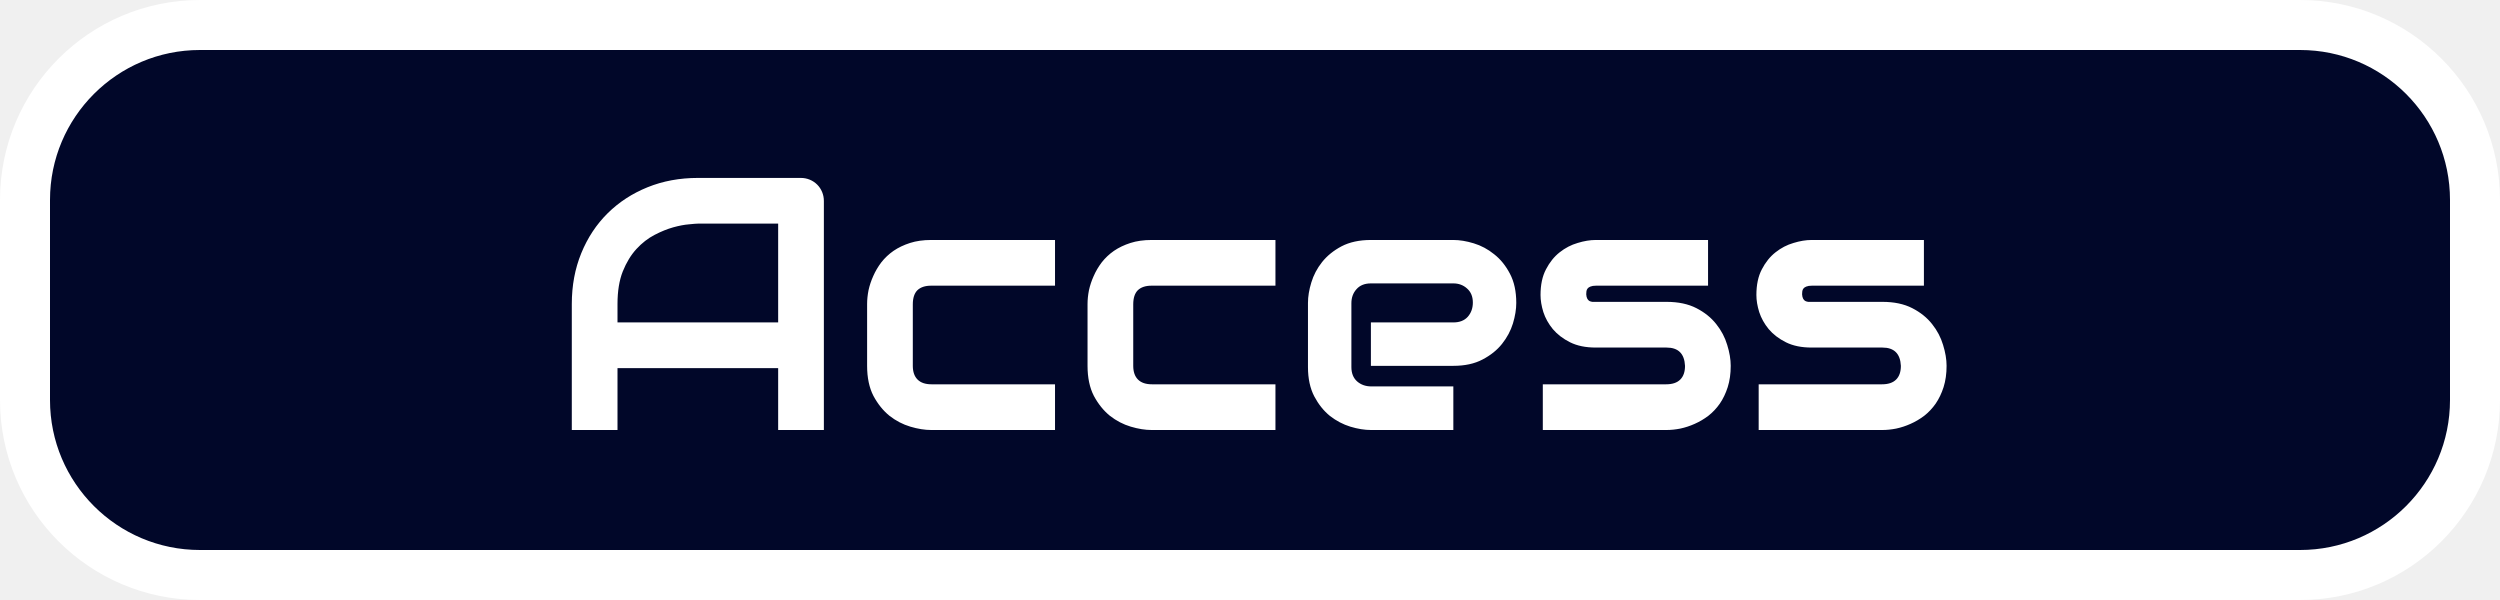
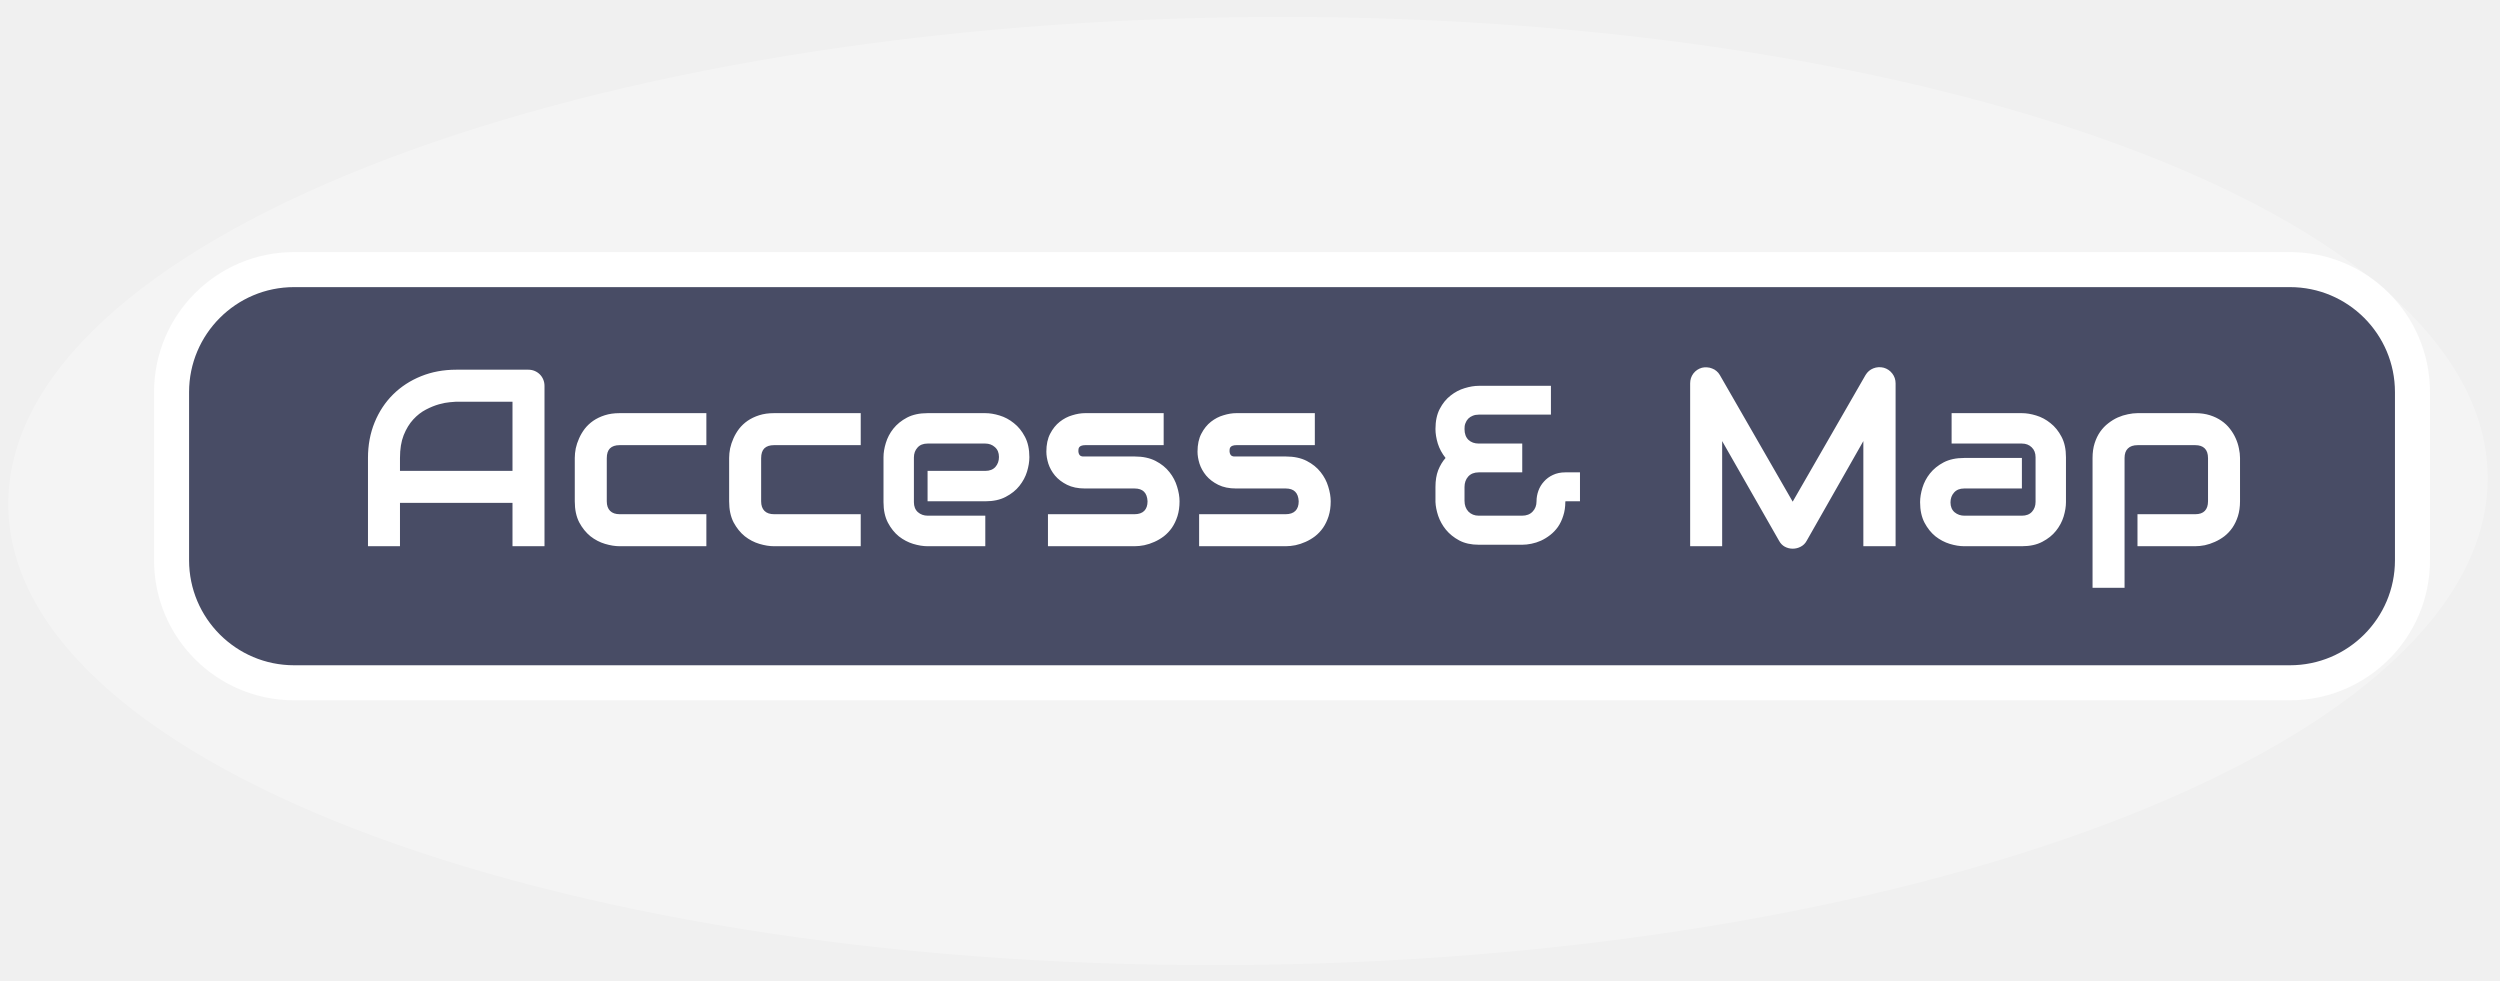
- <svg xmlns="http://www.w3.org/2000/svg" width="250" height="60" viewBox="0 0 250 60" fill="none">
-   <path d="M20 2.5H230C239.665 2.5 247.5 10.335 247.5 20V40C247.5 49.665 239.665 57.5 230 57.5H20C10.335 57.5 2.5 49.665 2.5 40V20C2.5 10.335 10.335 2.5 20 2.5Z" fill="#010729" stroke="white" stroke-width="5" />
-   <path d="M82.387 43H77.816V36.812H61.75V43H57.18V30.396C57.18 28.557 57.496 26.863 58.129 25.316C58.762 23.77 59.641 22.439 60.766 21.326C61.891 20.213 63.221 19.346 64.756 18.725C66.291 18.104 67.967 17.793 69.783 17.793H80.084C80.4 17.793 80.699 17.852 80.981 17.969C81.262 18.086 81.508 18.25 81.719 18.461C81.93 18.672 82.094 18.918 82.211 19.199C82.328 19.48 82.387 19.779 82.387 20.096V43ZM61.75 32.242H77.816V22.363H69.783C69.643 22.363 69.344 22.387 68.887 22.434C68.441 22.469 67.92 22.568 67.322 22.732C66.736 22.896 66.115 23.148 65.459 23.488C64.803 23.828 64.199 24.297 63.648 24.895C63.098 25.492 62.641 26.242 62.277 27.145C61.926 28.035 61.75 29.119 61.75 30.396V32.242ZM105.502 43H93.109C92.477 43 91.785 42.889 91.035 42.666C90.285 42.443 89.588 42.08 88.943 41.576C88.311 41.06 87.777 40.398 87.344 39.59C86.922 38.77 86.711 37.768 86.711 36.584V30.396C86.711 29.963 86.758 29.506 86.852 29.025C86.957 28.545 87.115 28.07 87.326 27.602C87.537 27.121 87.807 26.664 88.135 26.23C88.475 25.797 88.879 25.416 89.348 25.088C89.828 24.76 90.379 24.496 91 24.297C91.621 24.098 92.324 23.998 93.109 23.998H105.502V28.568H93.109C92.512 28.568 92.055 28.721 91.738 29.025C91.434 29.33 91.281 29.799 91.281 30.432V36.584C91.281 37.182 91.439 37.639 91.756 37.955C92.072 38.272 92.535 38.43 93.144 38.43H105.502V43ZM127.545 43H115.152C114.52 43 113.828 42.889 113.078 42.666C112.328 42.443 111.631 42.08 110.986 41.576C110.354 41.06 109.82 40.398 109.387 39.59C108.965 38.77 108.754 37.768 108.754 36.584V30.396C108.754 29.963 108.801 29.506 108.895 29.025C109 28.545 109.158 28.07 109.369 27.602C109.58 27.121 109.85 26.664 110.178 26.23C110.518 25.797 110.922 25.416 111.391 25.088C111.871 24.76 112.422 24.496 113.043 24.297C113.664 24.098 114.367 23.998 115.152 23.998H127.545V28.568H115.152C114.555 28.568 114.098 28.721 113.781 29.025C113.477 29.33 113.324 29.799 113.324 30.432V36.584C113.324 37.182 113.482 37.639 113.799 37.955C114.115 38.272 114.578 38.43 115.188 38.43H127.545V43ZM151.627 30.291C151.627 30.924 151.516 31.609 151.293 32.348C151.07 33.074 150.707 33.754 150.203 34.387C149.711 35.008 149.061 35.529 148.252 35.951C147.455 36.373 146.482 36.584 145.334 36.584H137.09V32.242H145.334C145.955 32.242 146.436 32.055 146.775 31.68C147.115 31.293 147.285 30.818 147.285 30.256C147.285 29.658 147.092 29.189 146.705 28.85C146.33 28.51 145.873 28.34 145.334 28.34H137.09C136.469 28.34 135.988 28.533 135.648 28.92C135.309 29.295 135.139 29.764 135.139 30.326V36.707C135.139 37.316 135.326 37.791 135.701 38.131C136.088 38.471 136.562 38.641 137.125 38.641H145.334V43H137.09C136.457 43 135.771 42.889 135.033 42.666C134.307 42.443 133.627 42.086 132.994 41.594C132.373 41.09 131.852 40.44 131.43 39.643C131.008 38.834 130.797 37.855 130.797 36.707V30.291C130.797 29.658 130.908 28.979 131.131 28.252C131.354 27.514 131.711 26.834 132.203 26.213C132.707 25.58 133.357 25.053 134.154 24.631C134.963 24.209 135.941 23.998 137.09 23.998H145.334C145.967 23.998 146.646 24.109 147.373 24.332C148.111 24.555 148.791 24.918 149.412 25.422C150.045 25.914 150.572 26.564 150.994 27.373C151.416 28.17 151.627 29.143 151.627 30.291ZM173.072 36.584C173.072 37.369 172.973 38.078 172.773 38.711C172.574 39.332 172.311 39.883 171.982 40.363C171.654 40.832 171.273 41.236 170.84 41.576C170.406 41.904 169.949 42.174 169.469 42.385C169 42.596 168.52 42.754 168.027 42.859C167.547 42.953 167.09 43 166.656 43H154.281V38.43H166.621C167.242 38.43 167.711 38.272 168.027 37.955C168.344 37.639 168.502 37.182 168.502 36.584C168.443 35.365 167.828 34.756 166.656 34.756H159.572C158.564 34.756 157.709 34.58 157.006 34.228C156.303 33.877 155.729 33.438 155.283 32.91C154.85 32.383 154.533 31.814 154.334 31.205C154.146 30.596 154.053 30.027 154.053 29.5C154.053 28.48 154.234 27.625 154.598 26.934C154.961 26.23 155.418 25.662 155.969 25.229C156.52 24.795 157.117 24.484 157.762 24.297C158.406 24.098 159.01 23.998 159.572 23.998H170.805V28.568H159.607C159.373 28.568 159.186 28.598 159.045 28.656C158.916 28.703 158.816 28.773 158.746 28.867C158.688 28.949 158.652 29.043 158.641 29.148C158.629 29.242 158.623 29.336 158.623 29.43C158.635 29.617 158.67 29.764 158.729 29.869C158.787 29.975 158.857 30.051 158.939 30.098C159.033 30.145 159.133 30.174 159.238 30.186C159.355 30.186 159.467 30.186 159.572 30.186H166.656C167.828 30.186 168.824 30.396 169.645 30.818C170.465 31.24 171.127 31.773 171.631 32.418C172.135 33.051 172.498 33.742 172.721 34.492C172.955 35.242 173.072 35.94 173.072 36.584ZM194.658 36.584C194.658 37.369 194.559 38.078 194.359 38.711C194.16 39.332 193.896 39.883 193.568 40.363C193.24 40.832 192.859 41.236 192.426 41.576C191.992 41.904 191.535 42.174 191.055 42.385C190.586 42.596 190.105 42.754 189.613 42.859C189.133 42.953 188.676 43 188.242 43H175.867V38.43H188.207C188.828 38.43 189.297 38.272 189.613 37.955C189.93 37.639 190.088 37.182 190.088 36.584C190.029 35.365 189.414 34.756 188.242 34.756H181.158C180.15 34.756 179.295 34.58 178.592 34.228C177.889 33.877 177.314 33.438 176.869 32.91C176.436 32.383 176.119 31.814 175.92 31.205C175.732 30.596 175.639 30.027 175.639 29.5C175.639 28.48 175.82 27.625 176.184 26.934C176.547 26.23 177.004 25.662 177.555 25.229C178.105 24.795 178.703 24.484 179.348 24.297C179.992 24.098 180.596 23.998 181.158 23.998H192.391V28.568H181.193C180.959 28.568 180.771 28.598 180.631 28.656C180.502 28.703 180.402 28.773 180.332 28.867C180.273 28.949 180.238 29.043 180.227 29.148C180.215 29.242 180.209 29.336 180.209 29.43C180.221 29.617 180.256 29.764 180.314 29.869C180.373 29.975 180.443 30.051 180.525 30.098C180.619 30.145 180.719 30.174 180.824 30.186C180.941 30.186 181.053 30.186 181.158 30.186H188.242C189.414 30.186 190.41 30.396 191.23 30.818C192.051 31.24 192.713 31.773 193.217 32.418C193.721 33.051 194.084 33.742 194.307 34.492C194.541 35.242 194.658 35.94 194.658 36.584Z" fill="white" />
+ <svg xmlns="http://www.w3.org/2000/svg" width="357" height="140" viewBox="0 0 357 140" fill="none">
+   <path d="M24.5 56C24.5 46.335 32.335 38.5 42 38.5H327C336.665 38.5 344.5 46.335 344.5 56V80C344.5 89.665 336.665 97.5 327 97.5H42C32.335 97.5 24.5 89.665 24.5 80V56Z" fill="#010729" stroke="white" stroke-width="5" />
+   <path d="M77.754 78H73.184V71.812H57.117V78H52.547V65.397C52.547 63.557 52.863 61.863 53.496 60.316C54.129 58.77 55.008 57.44 56.133 56.326C57.258 55.213 58.588 54.346 60.123 53.725C61.658 53.103 63.334 52.793 65.15 52.793H75.451C75.768 52.793 76.066 52.852 76.348 52.969C76.629 53.086 76.875 53.25 77.086 53.461C77.297 53.672 77.461 53.918 77.578 54.199C77.695 54.48 77.754 54.779 77.754 55.096V78ZM57.117 67.242H73.184V57.363H65.15C65.01 57.363 64.711 57.387 64.254 57.434C63.809 57.469 63.287 57.568 62.69 57.732C62.103 57.897 61.482 58.148 60.826 58.488C60.17 58.828 59.566 59.297 59.016 59.895C58.465 60.492 58.008 61.242 57.645 62.145C57.293 63.035 57.117 64.119 57.117 65.397V67.242ZM100.869 78H88.477C87.844 78 87.152 77.889 86.402 77.666C85.652 77.443 84.955 77.08 84.311 76.576C83.678 76.061 83.144 75.398 82.711 74.59C82.289 73.769 82.078 72.768 82.078 71.584V65.397C82.078 64.963 82.125 64.506 82.219 64.025C82.324 63.545 82.482 63.07 82.693 62.602C82.904 62.121 83.174 61.664 83.502 61.23C83.842 60.797 84.246 60.416 84.715 60.088C85.195 59.76 85.746 59.496 86.367 59.297C86.988 59.098 87.691 58.998 88.477 58.998H100.869V63.568H88.477C87.879 63.568 87.422 63.721 87.106 64.025C86.801 64.33 86.648 64.799 86.648 65.432V71.584C86.648 72.182 86.807 72.639 87.123 72.955C87.439 73.272 87.902 73.43 88.512 73.43H100.869V78ZM122.912 78H110.52C109.887 78 109.195 77.889 108.445 77.666C107.695 77.443 106.998 77.08 106.354 76.576C105.721 76.061 105.188 75.398 104.754 74.59C104.332 73.769 104.121 72.768 104.121 71.584V65.397C104.121 64.963 104.168 64.506 104.262 64.025C104.367 63.545 104.525 63.07 104.736 62.602C104.947 62.121 105.217 61.664 105.545 61.23C105.885 60.797 106.289 60.416 106.758 60.088C107.238 59.76 107.789 59.496 108.41 59.297C109.031 59.098 109.734 58.998 110.52 58.998H122.912V63.568H110.52C109.922 63.568 109.465 63.721 109.148 64.025C108.844 64.33 108.691 64.799 108.691 65.432V71.584C108.691 72.182 108.85 72.639 109.166 72.955C109.482 73.272 109.945 73.43 110.555 73.43H122.912V78ZM146.994 65.291C146.994 65.924 146.883 66.609 146.66 67.348C146.438 68.074 146.074 68.754 145.57 69.387C145.078 70.008 144.428 70.529 143.619 70.951C142.822 71.373 141.85 71.584 140.701 71.584H132.457V67.242H140.701C141.322 67.242 141.803 67.055 142.143 66.68C142.482 66.293 142.652 65.818 142.652 65.256C142.652 64.658 142.459 64.189 142.072 63.85C141.697 63.51 141.24 63.34 140.701 63.34H132.457C131.836 63.34 131.355 63.533 131.016 63.92C130.676 64.295 130.506 64.764 130.506 65.326V71.707C130.506 72.316 130.693 72.791 131.068 73.131C131.455 73.471 131.93 73.641 132.492 73.641H140.701V78H132.457C131.824 78 131.139 77.889 130.4 77.666C129.674 77.443 128.994 77.086 128.361 76.594C127.74 76.09 127.219 75.439 126.797 74.643C126.375 73.834 126.164 72.856 126.164 71.707V65.291C126.164 64.658 126.275 63.978 126.498 63.252C126.721 62.514 127.078 61.834 127.57 61.213C128.074 60.58 128.725 60.053 129.521 59.631C130.33 59.209 131.309 58.998 132.457 58.998H140.701C141.334 58.998 142.014 59.109 142.74 59.332C143.479 59.555 144.158 59.918 144.779 60.422C145.412 60.914 145.939 61.565 146.361 62.373C146.783 63.17 146.994 64.143 146.994 65.291ZM168.439 71.584C168.439 72.369 168.34 73.078 168.141 73.711C167.941 74.332 167.678 74.883 167.35 75.363C167.021 75.832 166.641 76.236 166.207 76.576C165.773 76.904 165.316 77.174 164.836 77.385C164.367 77.596 163.887 77.754 163.395 77.859C162.914 77.953 162.457 78 162.023 78H149.648V73.43H161.988C162.609 73.43 163.078 73.272 163.395 72.955C163.711 72.639 163.869 72.182 163.869 71.584C163.811 70.365 163.195 69.756 162.023 69.756H154.939C153.932 69.756 153.076 69.58 152.373 69.228C151.67 68.877 151.096 68.438 150.65 67.91C150.217 67.383 149.9 66.814 149.701 66.205C149.514 65.596 149.42 65.027 149.42 64.5C149.42 63.48 149.602 62.625 149.965 61.934C150.328 61.23 150.785 60.662 151.336 60.228C151.887 59.795 152.484 59.484 153.129 59.297C153.773 59.098 154.377 58.998 154.939 58.998H166.172V63.568H154.975C154.74 63.568 154.553 63.598 154.412 63.656C154.283 63.703 154.184 63.773 154.113 63.867C154.055 63.949 154.02 64.043 154.008 64.148C153.996 64.242 153.99 64.336 153.99 64.43C154.002 64.617 154.037 64.764 154.096 64.869C154.154 64.975 154.225 65.051 154.307 65.098C154.4 65.144 154.5 65.174 154.605 65.186C154.723 65.186 154.834 65.186 154.939 65.186H162.023C163.195 65.186 164.191 65.397 165.012 65.818C165.832 66.24 166.494 66.773 166.998 67.418C167.502 68.051 167.865 68.742 168.088 69.492C168.322 70.242 168.439 70.939 168.439 71.584ZM190.025 71.584C190.025 72.369 189.926 73.078 189.727 73.711C189.527 74.332 189.264 74.883 188.936 75.363C188.607 75.832 188.227 76.236 187.793 76.576C187.359 76.904 186.902 77.174 186.422 77.385C185.953 77.596 185.473 77.754 184.98 77.859C184.5 77.953 184.043 78 183.609 78H171.234V73.43H183.574C184.195 73.43 184.664 73.272 184.98 72.955C185.297 72.639 185.455 72.182 185.455 71.584C185.396 70.365 184.781 69.756 183.609 69.756H176.525C175.518 69.756 174.662 69.58 173.959 69.228C173.256 68.877 172.682 68.438 172.236 67.91C171.803 67.383 171.486 66.814 171.287 66.205C171.1 65.596 171.006 65.027 171.006 64.5C171.006 63.48 171.188 62.625 171.551 61.934C171.914 61.23 172.371 60.662 172.922 60.228C173.473 59.795 174.07 59.484 174.715 59.297C175.359 59.098 175.963 58.998 176.525 58.998H187.758V63.568H176.561C176.326 63.568 176.139 63.598 175.998 63.656C175.869 63.703 175.77 63.773 175.699 63.867C175.641 63.949 175.605 64.043 175.594 64.148C175.582 64.242 175.576 64.336 175.576 64.43C175.588 64.617 175.623 64.764 175.682 64.869C175.74 64.975 175.811 65.051 175.893 65.098C175.986 65.144 176.086 65.174 176.191 65.186C176.309 65.186 176.42 65.186 176.525 65.186H183.609C184.781 65.186 185.777 65.397 186.598 65.818C187.418 66.24 188.08 66.773 188.584 67.418C189.088 68.051 189.451 68.742 189.674 69.492C189.908 70.242 190.025 70.939 190.025 71.584ZM225.621 71.584H223.564L223.529 71.637C223.529 72.387 223.43 73.061 223.23 73.658C223.043 74.256 222.791 74.783 222.475 75.24C222.158 75.686 221.789 76.072 221.367 76.4C220.945 76.728 220.506 76.998 220.049 77.209C219.604 77.408 219.146 77.555 218.678 77.648C218.221 77.742 217.787 77.789 217.377 77.789H211.172C210.082 77.789 209.15 77.584 208.377 77.174C207.615 76.764 206.982 76.254 206.479 75.644C205.986 75.035 205.617 74.373 205.371 73.658C205.137 72.943 205.008 72.281 204.984 71.672V69.545C204.984 68.619 205.113 67.822 205.371 67.154C205.641 66.475 205.992 65.889 206.426 65.397C205.922 64.764 205.553 64.078 205.318 63.34C205.096 62.602 204.984 61.91 204.984 61.266C204.984 60.129 205.189 59.168 205.6 58.383C206.01 57.598 206.525 56.965 207.146 56.484C207.768 55.992 208.436 55.641 209.15 55.43C209.877 55.207 210.551 55.096 211.172 55.096H221.473V59.209H211.172C210.855 59.209 210.568 59.262 210.311 59.367C210.064 59.461 209.848 59.602 209.66 59.789C209.484 59.977 209.35 60.199 209.256 60.457C209.162 60.703 209.121 60.973 209.133 61.266C209.133 61.934 209.32 62.449 209.695 62.812C210.07 63.164 210.562 63.34 211.172 63.34H217.377V67.453H211.172C210.527 67.453 210.023 67.652 209.66 68.051C209.309 68.449 209.133 68.947 209.133 69.545V71.514C209.133 72.147 209.32 72.662 209.695 73.061C210.082 73.447 210.574 73.641 211.172 73.641H217.342C217.986 73.641 218.49 73.447 218.854 73.061C219.229 72.674 219.416 72.182 219.416 71.584C219.416 71.08 219.504 70.582 219.68 70.09C219.855 69.598 220.119 69.158 220.471 68.772C220.822 68.373 221.25 68.057 221.754 67.822C222.27 67.576 222.861 67.453 223.529 67.453H225.621V71.584ZM270.691 78H266.086V62.988L257.982 77.244C257.783 77.607 257.502 77.883 257.139 78.07C256.787 78.258 256.406 78.352 255.996 78.352C255.598 78.352 255.223 78.258 254.871 78.07C254.531 77.883 254.262 77.607 254.062 77.244L245.924 62.988V78H241.354V54.744C241.354 54.217 241.506 53.748 241.811 53.338C242.127 52.928 242.537 52.652 243.041 52.512C243.287 52.453 243.533 52.435 243.779 52.459C244.025 52.471 244.26 52.523 244.482 52.617C244.717 52.699 244.928 52.822 245.115 52.986C245.303 53.139 245.461 53.326 245.59 53.549L255.996 71.637L266.402 53.549C266.672 53.103 267.041 52.787 267.51 52.6C267.99 52.412 268.488 52.383 269.004 52.512C269.496 52.652 269.9 52.928 270.217 53.338C270.533 53.748 270.691 54.217 270.691 54.744V78ZM295.02 71.707C295.02 72.34 294.908 73.025 294.686 73.764C294.463 74.49 294.1 75.17 293.596 75.803C293.104 76.424 292.453 76.945 291.645 77.367C290.848 77.789 289.875 78 288.727 78H280.482C279.85 78 279.164 77.889 278.426 77.666C277.699 77.443 277.02 77.086 276.387 76.594C275.766 76.09 275.244 75.439 274.822 74.643C274.4 73.834 274.189 72.856 274.189 71.707C274.189 71.074 274.301 70.389 274.523 69.65C274.746 68.912 275.104 68.232 275.596 67.611C276.1 66.978 276.75 66.451 277.547 66.029C278.355 65.607 279.334 65.397 280.482 65.397H288.727V69.756H280.482C279.861 69.756 279.381 69.949 279.041 70.336C278.701 70.711 278.531 71.18 278.531 71.742C278.531 72.34 278.725 72.809 279.111 73.148C279.51 73.477 279.979 73.641 280.518 73.641H288.727C289.348 73.641 289.828 73.453 290.168 73.078C290.508 72.703 290.678 72.234 290.678 71.672V65.291C290.678 64.693 290.49 64.219 290.115 63.867C289.752 63.516 289.289 63.34 288.727 63.34H278.689V58.998H288.727C289.359 58.998 290.039 59.109 290.766 59.332C291.504 59.555 292.184 59.918 292.805 60.422C293.438 60.914 293.965 61.565 294.387 62.373C294.809 63.17 295.02 64.143 295.02 65.291V71.707ZM319.875 71.584C319.875 72.369 319.775 73.078 319.576 73.711C319.377 74.332 319.113 74.883 318.785 75.363C318.457 75.832 318.076 76.236 317.643 76.576C317.209 76.904 316.752 77.174 316.271 77.385C315.803 77.596 315.328 77.754 314.848 77.859C314.367 77.953 313.91 78 313.477 78H305.232V73.43H313.477C314.086 73.43 314.543 73.272 314.848 72.955C315.152 72.639 315.305 72.182 315.305 71.584V65.432C315.305 64.799 315.146 64.33 314.83 64.025C314.525 63.721 314.074 63.568 313.477 63.568H305.268C304.646 63.568 304.178 63.727 303.861 64.043C303.545 64.348 303.387 64.799 303.387 65.397V83.941H298.816V65.397C298.816 64.611 298.916 63.908 299.115 63.287C299.314 62.666 299.578 62.121 299.906 61.652C300.246 61.172 300.633 60.768 301.066 60.44C301.5 60.1 301.951 59.824 302.42 59.613C302.9 59.402 303.381 59.25 303.861 59.156C304.354 59.051 304.811 58.998 305.232 58.998H313.477C314.262 58.998 314.965 59.098 315.586 59.297C316.207 59.496 316.752 59.76 317.221 60.088C317.701 60.416 318.105 60.797 318.434 61.23C318.773 61.664 319.049 62.121 319.26 62.602C319.471 63.07 319.623 63.545 319.717 64.025C319.822 64.506 319.875 64.963 319.875 65.397V71.584Z" fill="white" />
+   <path d="M355.236 67.96C355.691 105.328 276.804 136.587 179.036 137.779C81.268 138.971 1.642 109.644 1.186 72.276C0.731 34.908 79.618 3.649 177.386 2.457C275.154 1.265 354.78 30.592 355.236 67.96Z" fill="white" fill-opacity="0.28" />
</svg>
